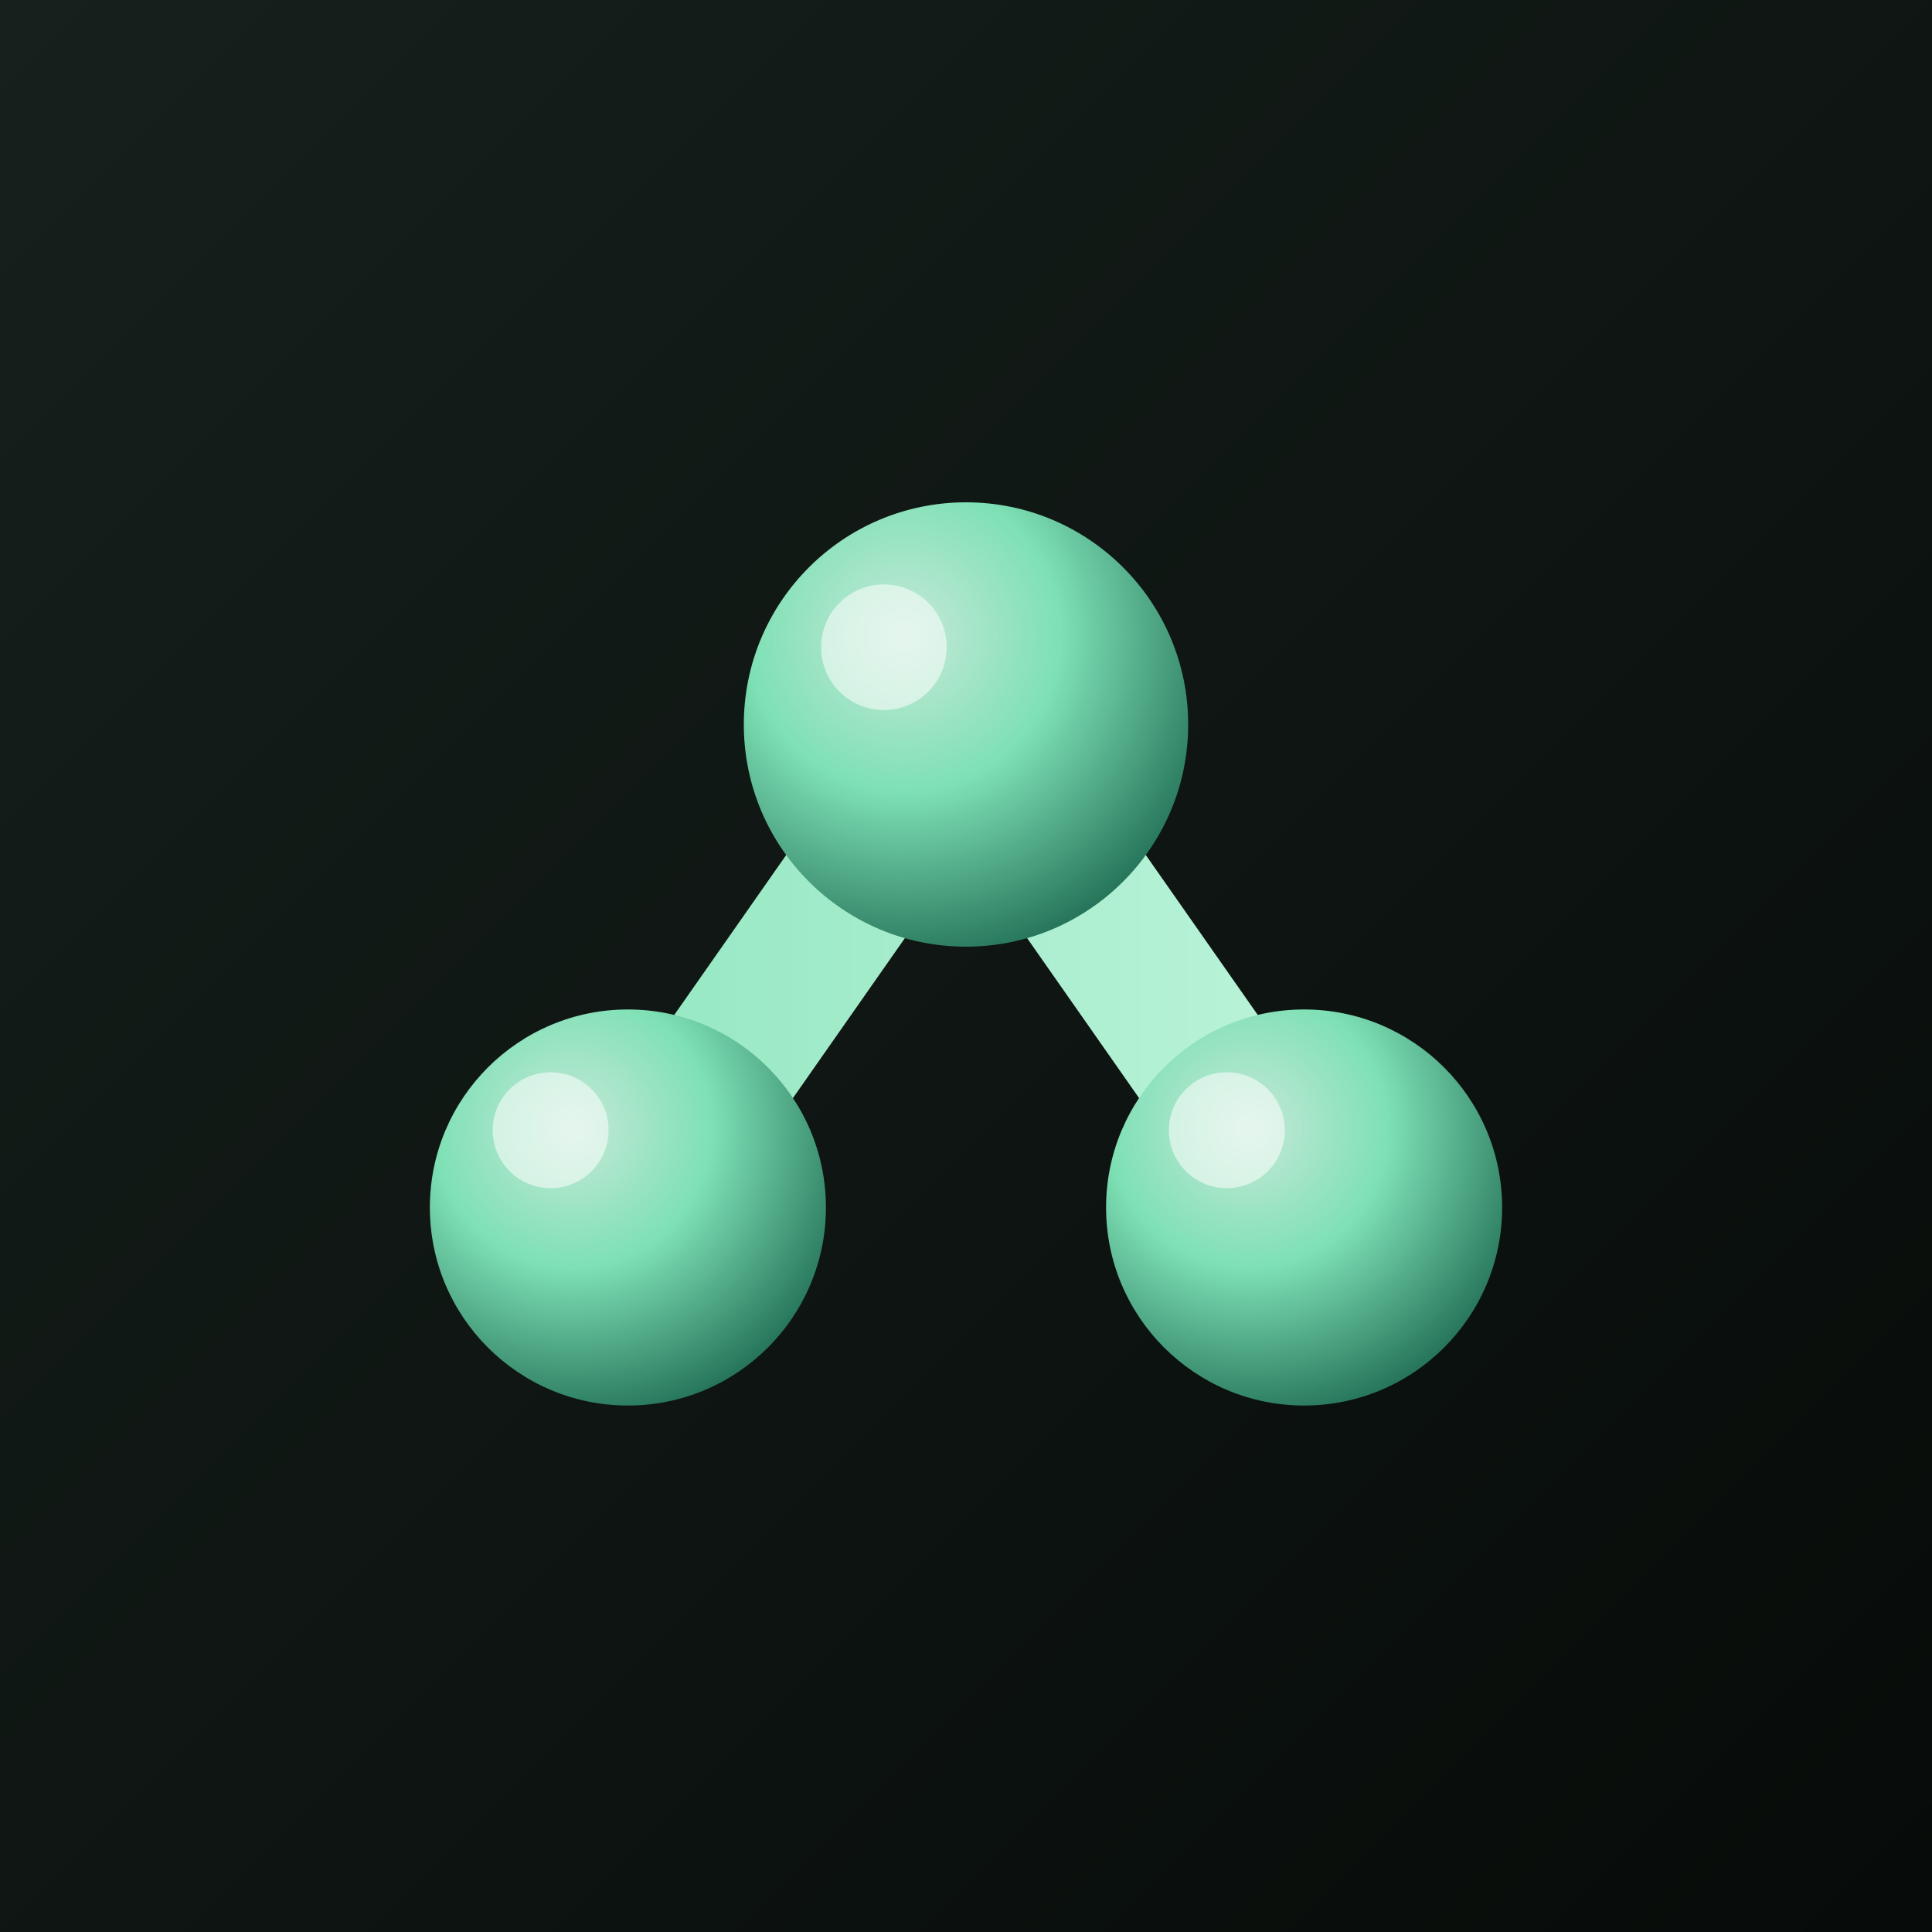
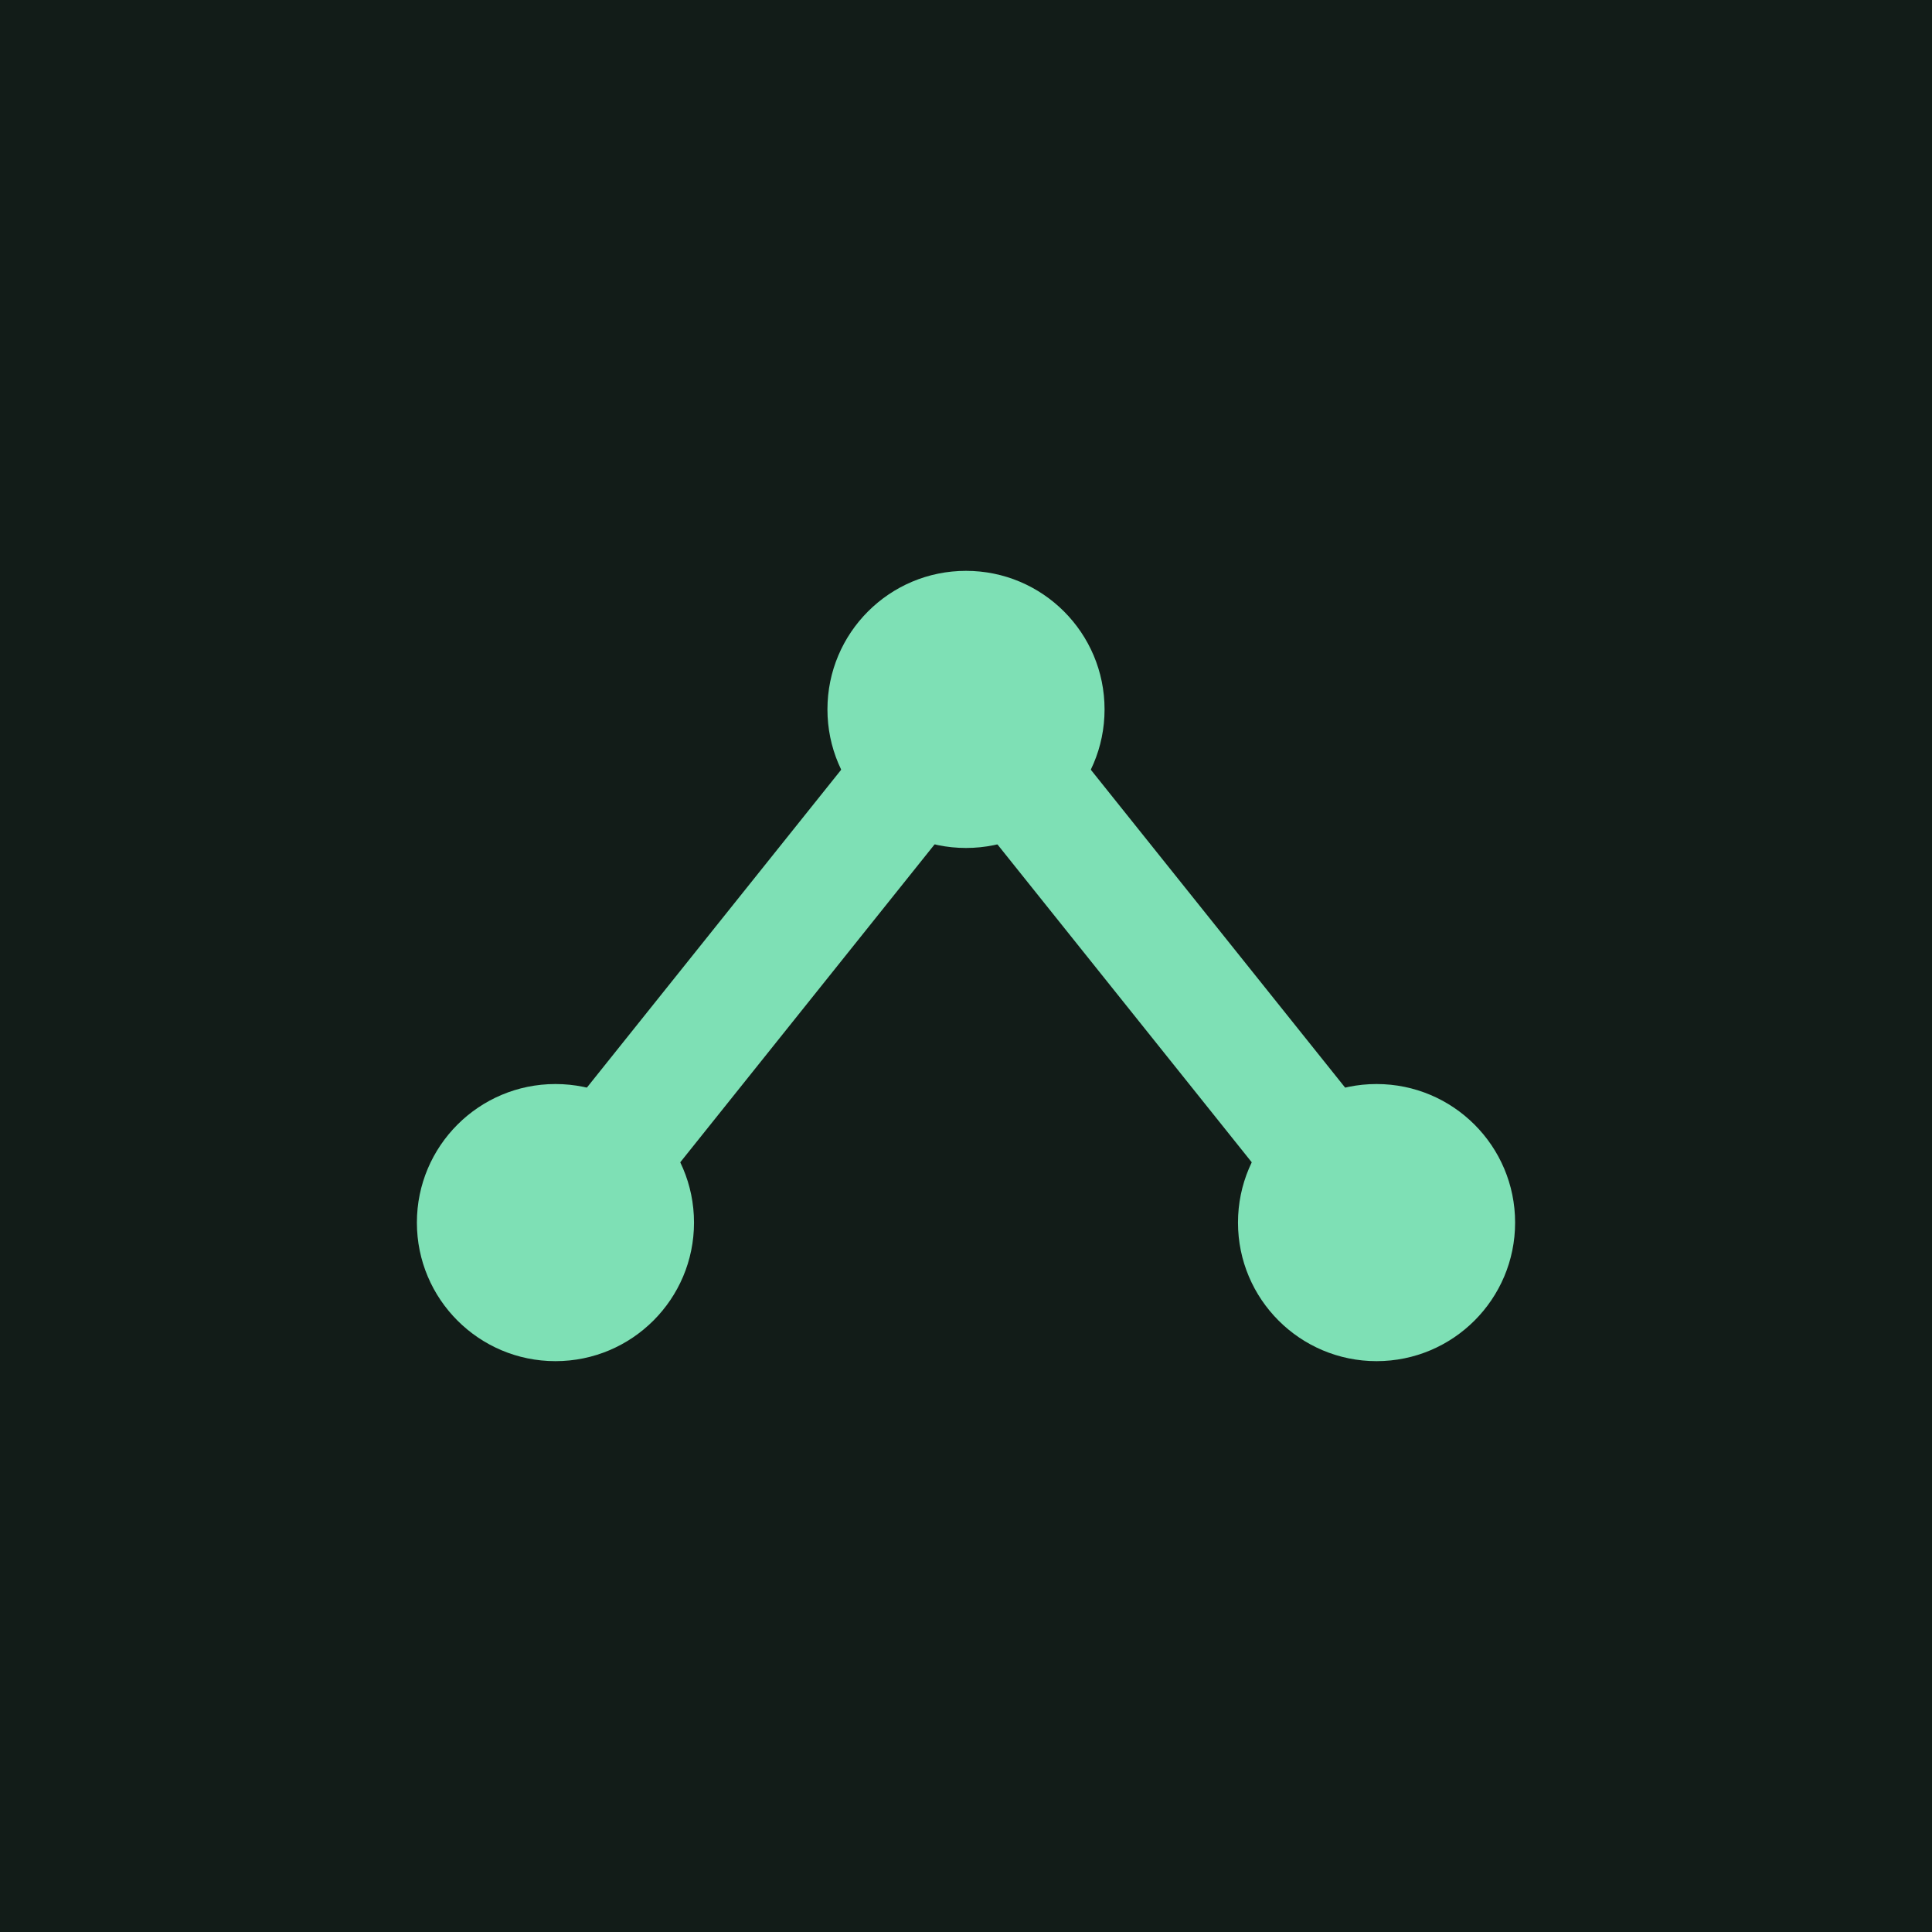
- <svg xmlns="http://www.w3.org/2000/svg" viewBox="0 0 32 32" role="img" aria-label="AmericanPeptide">
-   <defs>
-     <linearGradient id="bg" x1="0" y1="0" x2="32" y2="32" gradientUnits="userSpaceOnUse">
-       <stop offset="0" stop-color="#16201C" />
-       <stop offset="1" stop-color="#070B09" />
-     </linearGradient>
-     <radialGradient id="node" cx="36%" cy="30%" r="78%">
-       <stop offset="0%" stop-color="#C7E9D8" />
-       <stop offset="45%" stop-color="#7EE0B5" />
-       <stop offset="100%" stop-color="#1E6B52" />
-     </radialGradient>
-     <linearGradient id="bond" x1="0" y1="0" x2="32" y2="0" gradientUnits="userSpaceOnUse">
-       <stop offset="0" stop-color="#7EE0B5" />
-       <stop offset="1" stop-color="#D2FBE6" />
-     </linearGradient>
-   </defs>
-   <rect width="32" height="32" fill="url(#bg)" />
-   <g transform="translate(16,16) scale(0.8) translate(-16,-16)">
-     <polyline points="9,21 16,11 23,21" fill="none" stroke="url(#bond)" stroke-width="3" stroke-linecap="round" stroke-linejoin="round" />
-     <circle cx="9" cy="21" r="4.1" fill="url(#node)" />
-     <circle cx="16" cy="11" r="4.6" fill="url(#node)" />
-     <circle cx="23" cy="21" r="4.1" fill="url(#node)" />
-     <g fill="#ffffff" fill-opacity="0.55">
-       <circle cx="7.4" cy="19.4" r="1.2" />
-       <circle cx="14.3" cy="9.4" r="1.3" />
-       <circle cx="21.4" cy="19.4" r="1.2" />
-     </g>
+ <svg xmlns="http://www.w3.org/2000/svg" viewBox="0 0 32 32" role="img" aria-label="American Peptide">
+   <rect width="32" height="32" fill="#121C18" />
+   <path transform="translate(2.4 2.4) scale(.85)" d="M8 21 16 11l8 10" fill="none" stroke="#7EE0B5" stroke-width="2.33" stroke-linecap="round" stroke-linejoin="round" />
+   <g transform="translate(2.4 2.4) scale(.85)" fill="#7EE0B5">
+     <circle cx="8" cy="21" r="2.7" />
+     <circle cx="16" cy="11" r="2.7" />
+     <circle cx="24" cy="21" r="2.7" />
  </g>
</svg>
